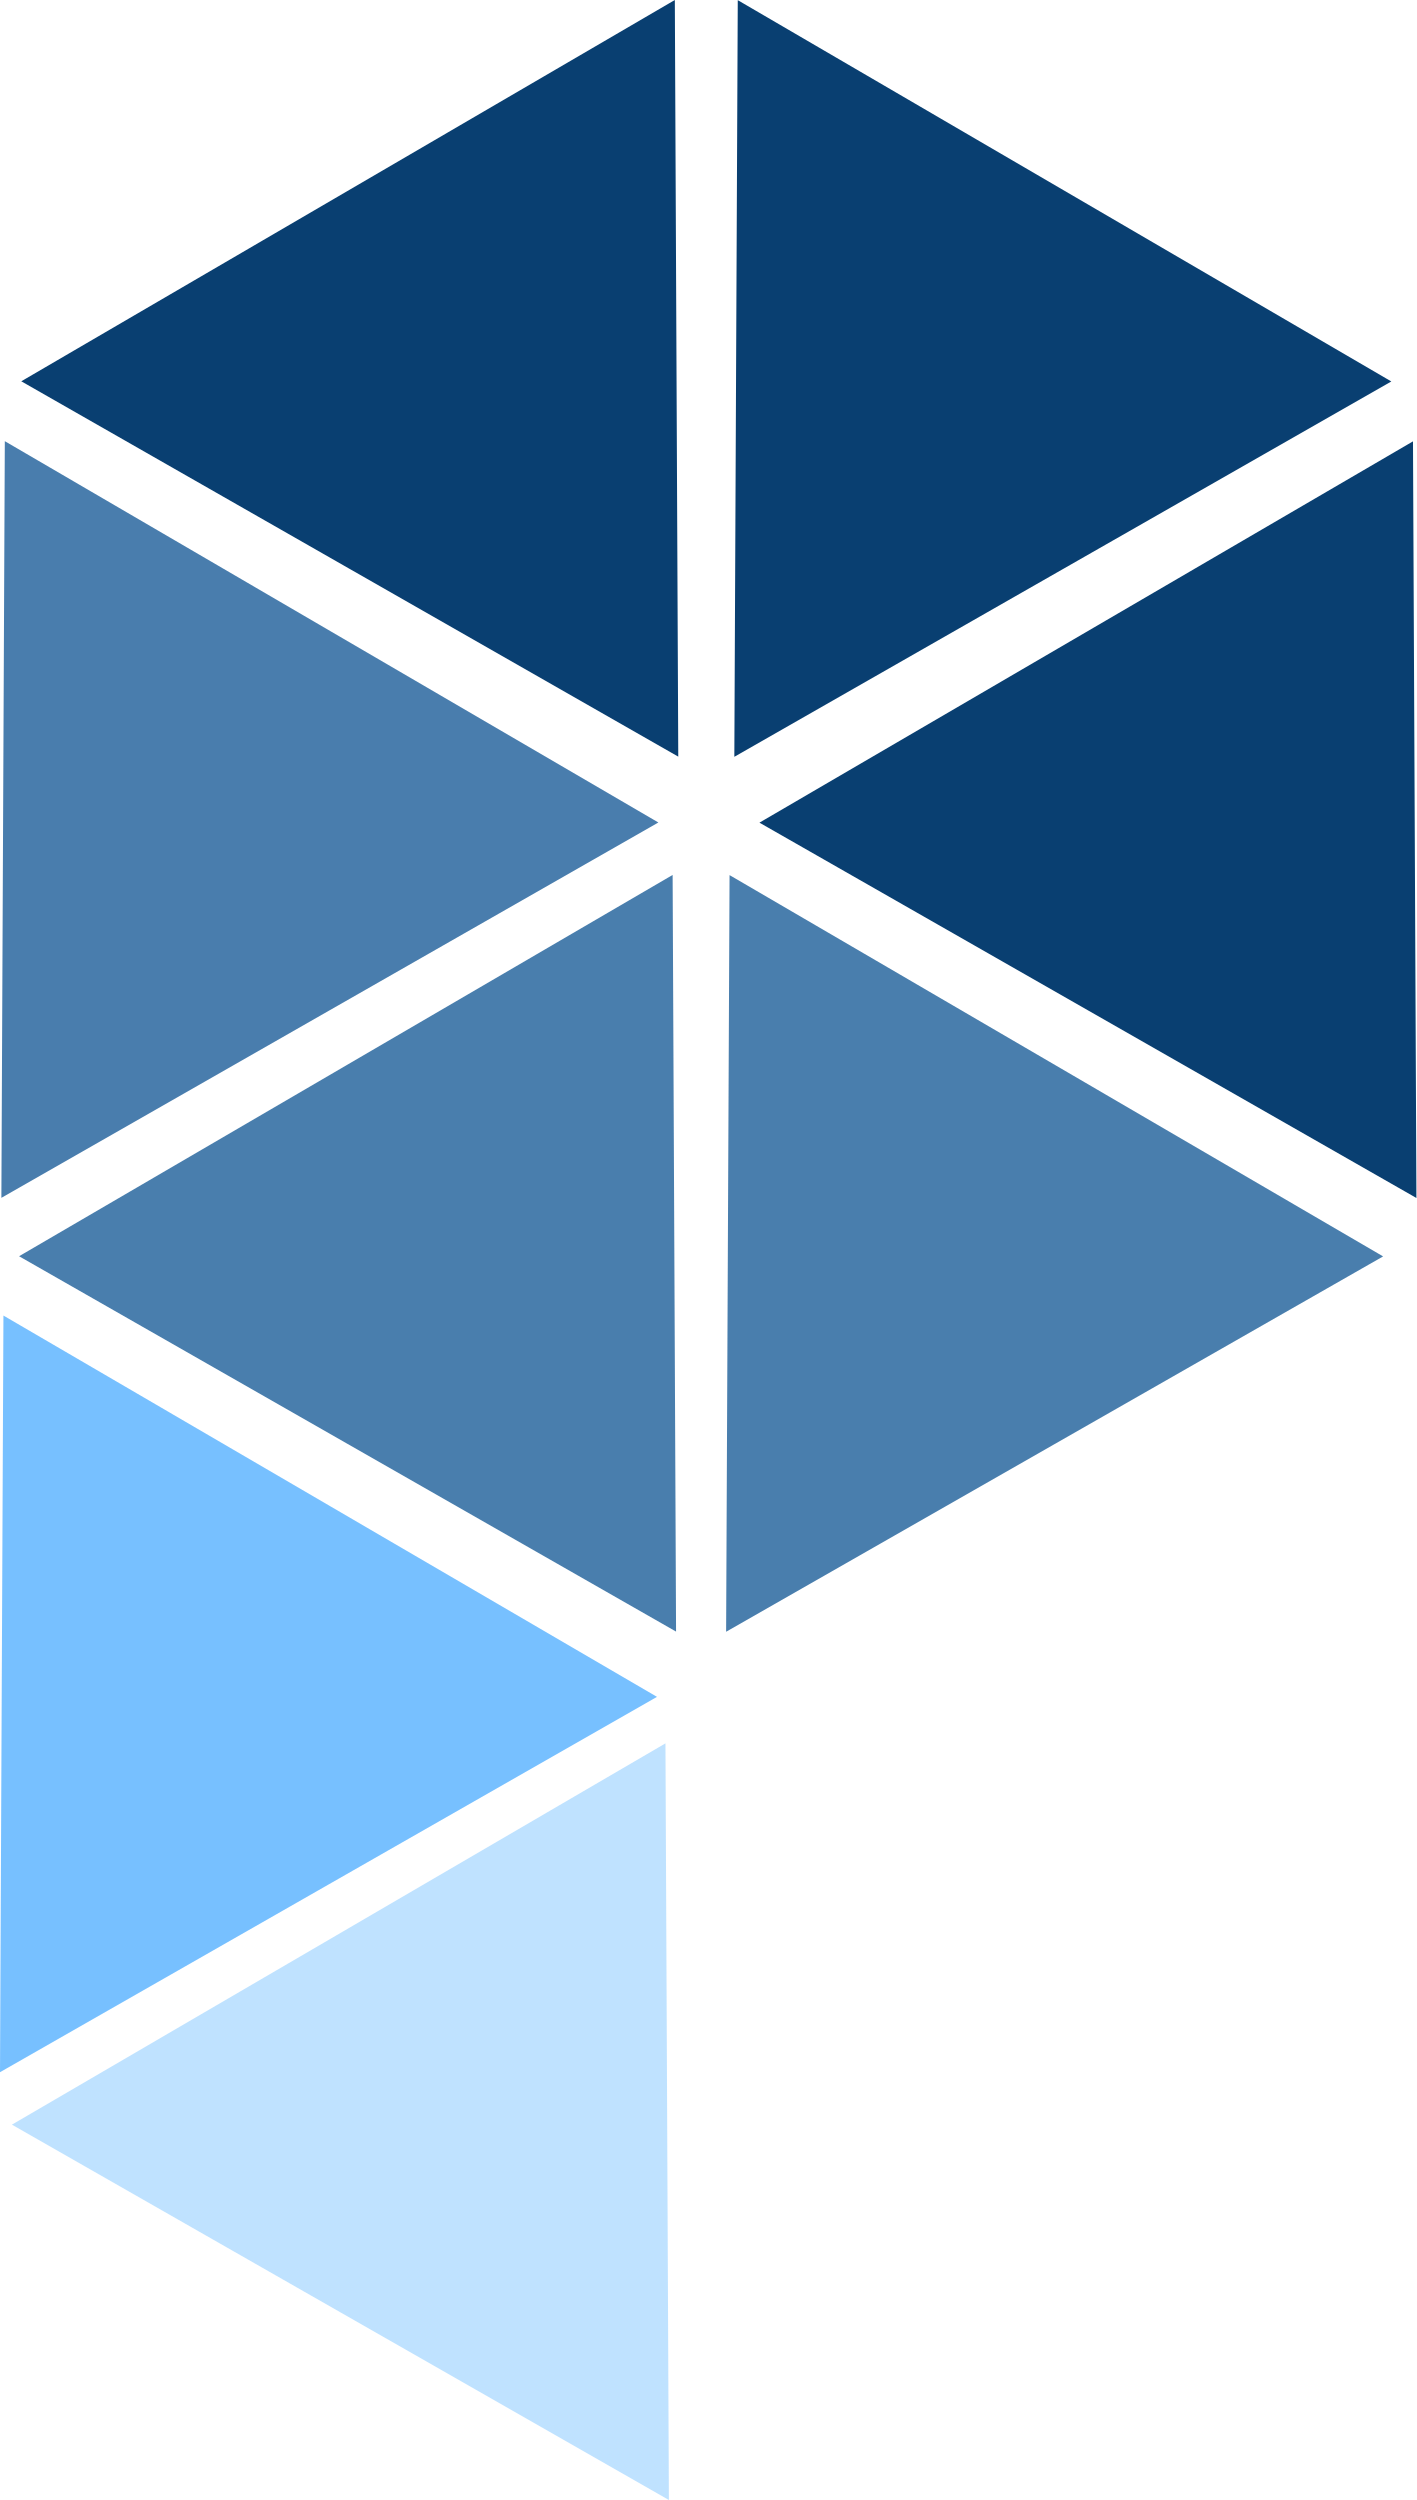
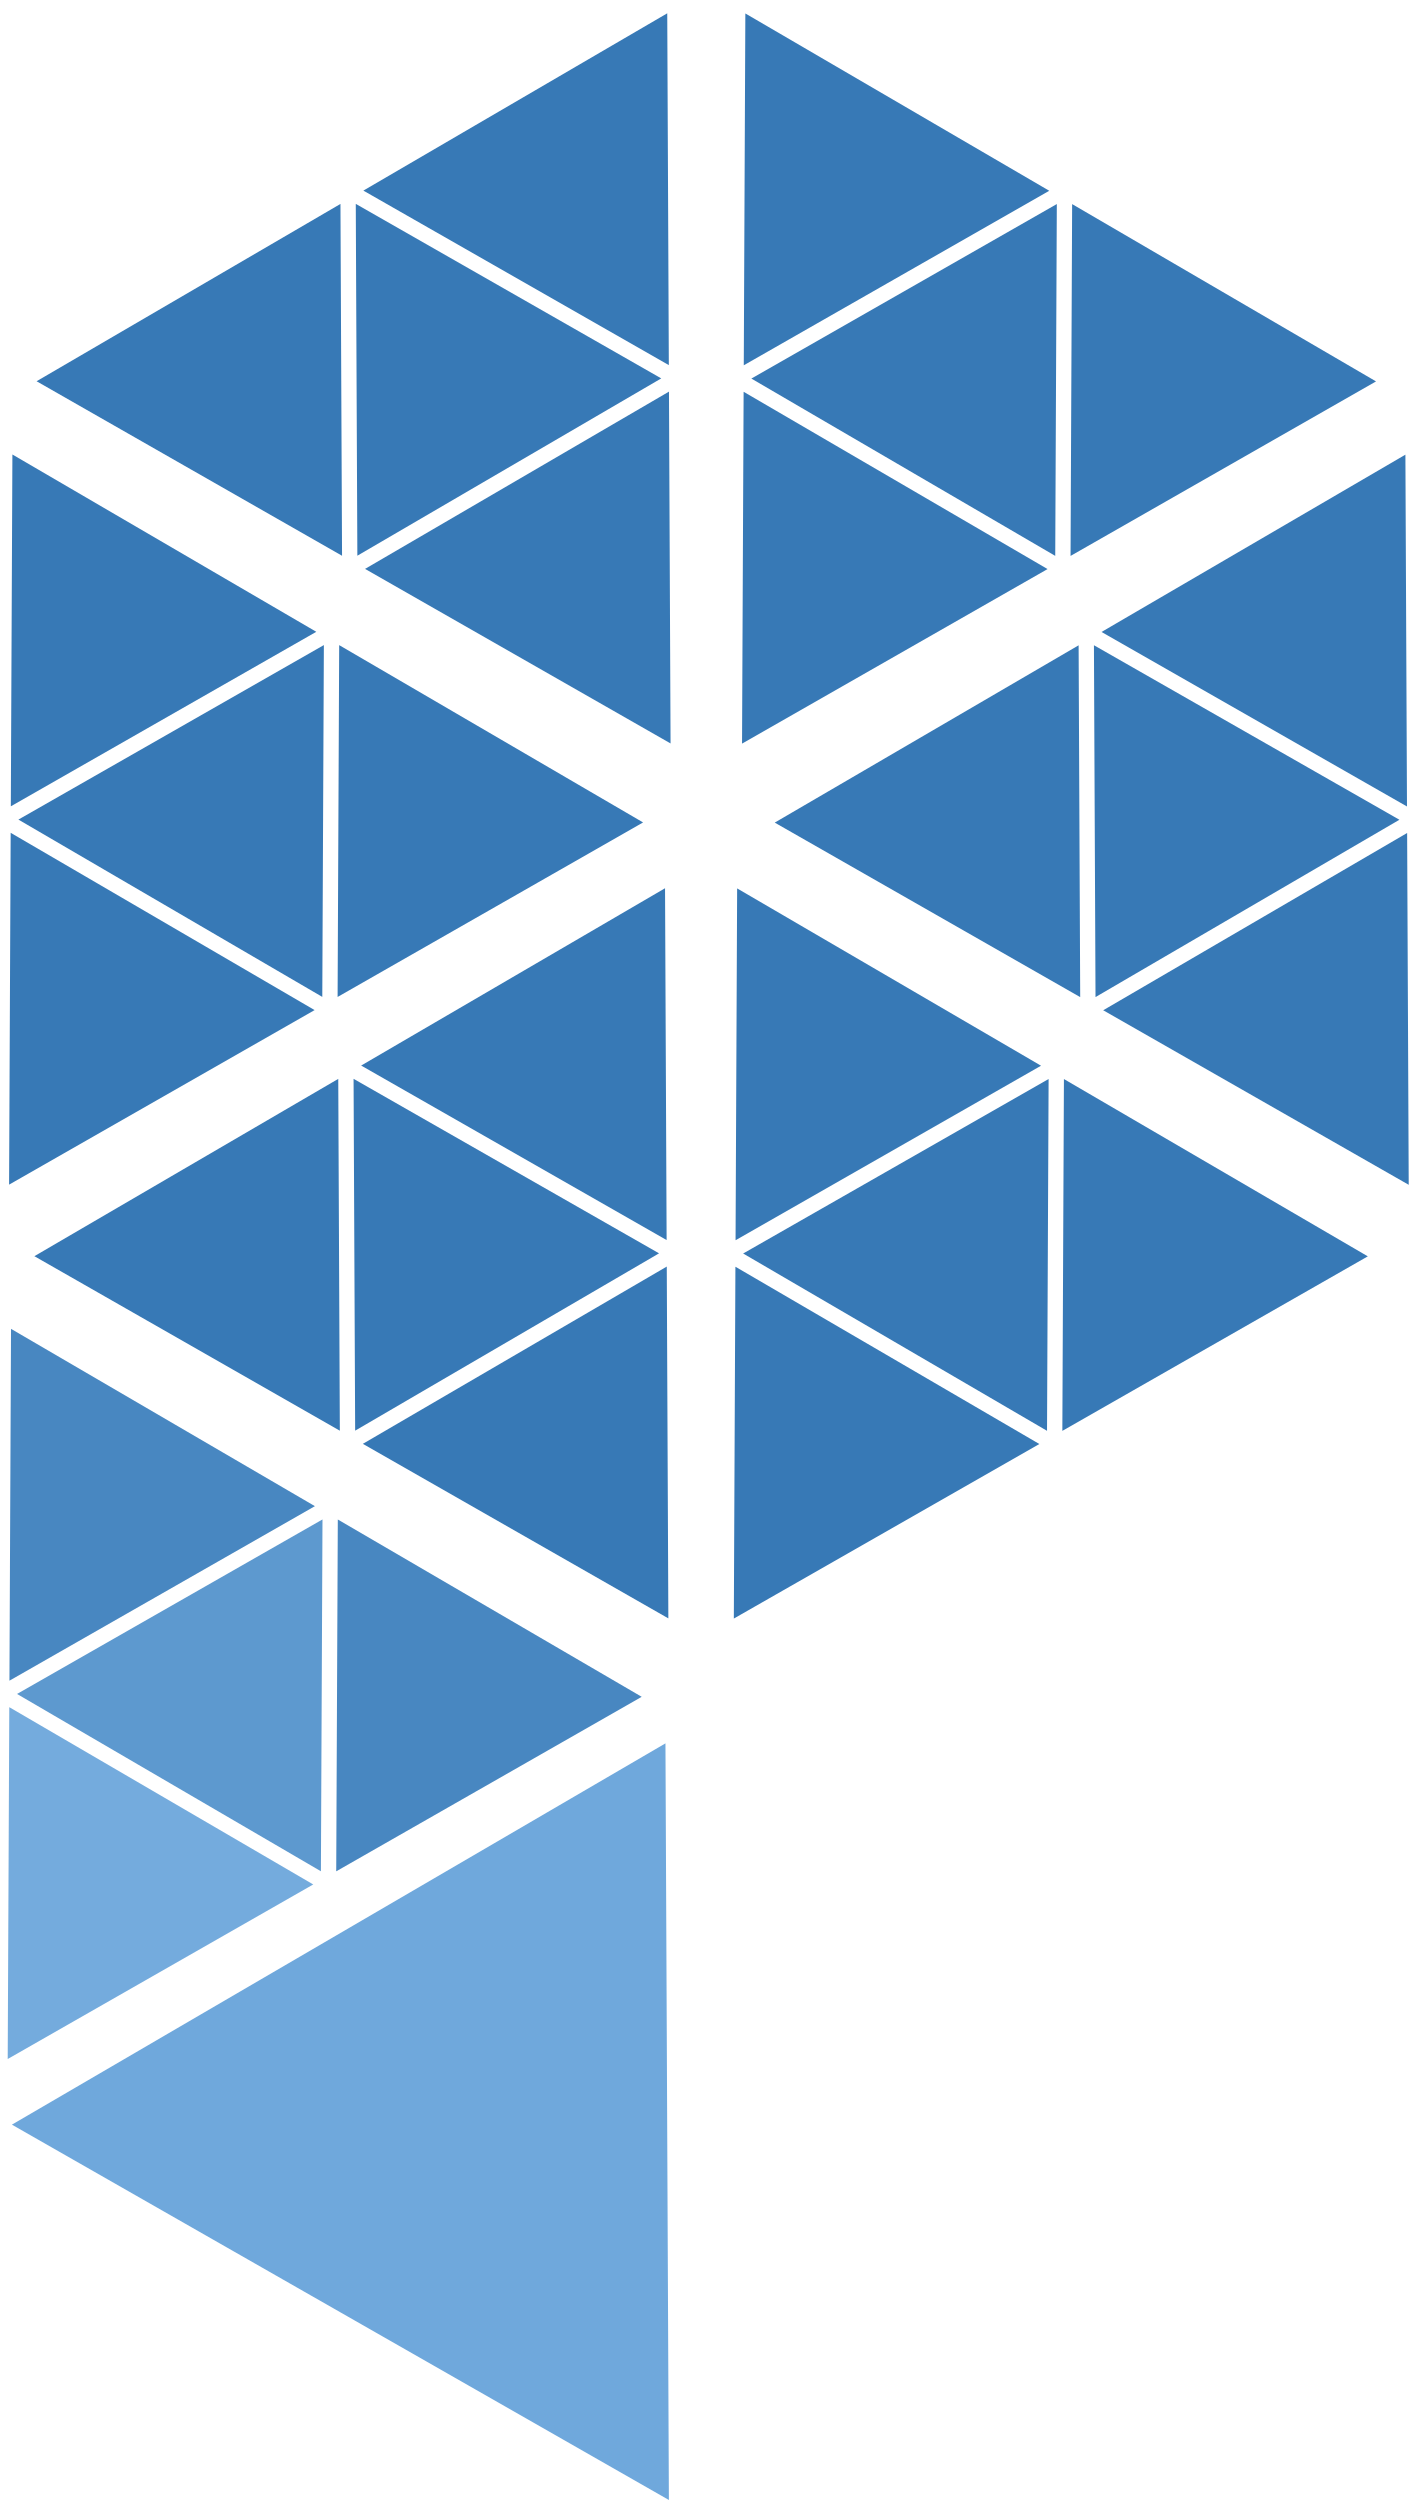
<svg xmlns="http://www.w3.org/2000/svg" width="543.941" height="960.06" id="svg4507" version="1.1">
  <defs id="defs4509" />
  <g id="layer3" transform="translate(-128.1367,-66.72823)">
-     <path style="fill:#004a8c;fill-opacity:0.714;stroke:none" id="path2985-7-2-62-7" d="m 415.284,220.658 -63.856,0 -63.856,0 31.928,-55.301 31.928,-55.301 31.928,55.301 z" transform="matrix(-1.975533,1.128649,1.128649,1.975533,978.3461,-211.2669)" />
-     <path style="fill:#00396c;fill-opacity:0.961;stroke:none" id="path2985-7-2-62-7-2" d="m 415.284,220.658 -63.856,0 -63.856,0 31.928,-55.301 31.928,-55.301 31.928,55.301 z" transform="matrix(-1.975533,1.128649,1.128649,1.975533,981.4992,-547.2669)" />
-     <path style="fill:#00396c;fill-opacity:0.961;stroke:none" id="path2985-7-2-62-7-0" d="m 415.284,220.658 -63.856,0 -63.856,0 31.928,-55.301 31.928,-55.301 31.928,55.301 z" transform="matrix(1.975533,1.128649,-1.128649,1.975533,100.7151,-377.8384)" />
-     <path style="fill:#004a8c;fill-opacity:0.714;stroke:none" id="path2985-7-2-62-7-1" d="m 415.284,220.658 -63.856,0 -63.856,0 31.928,-55.301 31.928,-55.301 31.928,55.301 z" transform="matrix(1.975533,1.128649,-1.128649,1.975533,-183.6022,-211.3316)" />
-     <path style="fill:#00396c;fill-opacity:0.961;stroke:none" id="path2985-7-2-62-7-2-3" d="m 415.284,220.658 -63.856,0 -63.856,0 31.928,-55.301 31.928,-55.301 31.928,55.301 z" transform="matrix(1.975533,1.128649,-1.128649,1.975533,-182.7553,-547.3316)" />
-     <path style="fill:#004a8c;fill-opacity:0.712;stroke:none" id="path2985-7-2-62-7-0-2" d="m 415.284,220.658 -63.856,0 -63.856,0 31.928,-55.301 31.928,-55.301 31.928,55.301 z" transform="matrix(-1.975533,1.128649,1.128649,1.975533,700.0287,-377.903)" />
-     <path style="fill:#0b8eff;fill-opacity:0.557;stroke:none" id="path2985-7-2-62-7-2-1" d="m 415.284,220.658 -63.856,0 -63.856,0 31.928,-55.301 31.928,-55.301 31.928,55.301 z" transform="matrix(-1.975533,1.128649,1.128649,1.975533,699.4992,-42.12408)" />
-     <path style="fill:#0b8eff;fill-opacity:0.26;stroke:none" id="path2985-7-2-62-7-1-4" d="m 415.284,220.658 -63.856,0 -63.856,0 31.928,-55.301 31.928,-55.301 31.928,55.301 z" transform="matrix(1.975533,1.128649,-1.128649,1.975533,-186.3563,122.1616)" />
+     <polygon style="fill:#2b71b1;fill-opacity:0.941;stroke:none" points="413.05,219.37 353.66,219.37 383.36,167.94" transform="matrix(-1.975533,1.128649,1.128649,1.975533,978.3461,-211.2669)" />
+     <polygon style="fill:#2b71b1;fill-opacity:0.941;stroke:none" points="289.81,219.37 319.50,167.94 349.19,219.37" transform="matrix(-1.975533,1.128649,1.128649,1.975533,978.3461,-211.2669)" />
+     <polygon style="fill:#2b71b1;fill-opacity:0.941;stroke:none" points="351.43,112.64 381.12,164.07 321.74,164.07" transform="matrix(-1.975533,1.128649,1.128649,1.975533,978.3461,-211.2669)" />
+     <polygon style="fill:#2b71b1;fill-opacity:0.941;stroke:none" points="351.43,218.08 321.74,166.65 381.12,166.65" transform="matrix(-1.975533,1.128649,1.128649,1.975533,978.3461,-211.2669)" />
+     <polygon style="fill:#2b71b1;fill-opacity:0.941;stroke:none" points="413.05,219.37 353.66,219.37 383.36,167.94" transform="matrix(-1.975533,1.128649,1.128649,1.975533,981.4992,-547.2669)" />
+     <polygon style="fill:#2b71b1;fill-opacity:0.941;stroke:none" points="289.81,219.37 319.50,167.94 349.19,219.37" transform="matrix(-1.975533,1.128649,1.128649,1.975533,981.4992,-547.2669)" />
+     <polygon style="fill:#2b71b1;fill-opacity:0.941;stroke:none" points="351.43,112.64 381.12,164.07 321.74,164.07" transform="matrix(-1.975533,1.128649,1.128649,1.975533,981.4992,-547.2669)" />
+     <polygon style="fill:#2b71b1;fill-opacity:0.941;stroke:none" points="351.43,218.08 321.74,166.65 381.12,166.65" transform="matrix(-1.975533,1.128649,1.128649,1.975533,981.4992,-547.2669)" />
+     <polygon style="fill:#2b71b1;fill-opacity:0.941;stroke:none" points="413.05,219.37 353.66,219.37 383.36,167.94" transform="matrix(1.975533,1.128649,-1.128649,1.975533,100.7151,-377.8384)" />
+     <polygon style="fill:#2b71b1;fill-opacity:0.941;stroke:none" points="289.81,219.37 319.50,167.94 349.19,219.37" transform="matrix(1.975533,1.128649,-1.128649,1.975533,100.7151,-377.8384)" />
+     <polygon style="fill:#2b71b1;fill-opacity:0.941;stroke:none" points="351.43,112.64 381.12,164.07 321.74,164.07" transform="matrix(1.975533,1.128649,-1.128649,1.975533,100.7151,-377.8384)" />
+     <polygon style="fill:#2b71b1;fill-opacity:0.941;stroke:none" points="351.43,218.08 321.74,166.65 381.12,166.65" transform="matrix(1.975533,1.128649,-1.128649,1.975533,100.7151,-377.8384)" />
+     <polygon style="fill:#2b71b1;fill-opacity:0.941;stroke:none" points="413.05,219.37 353.66,219.37 383.36,167.94" transform="matrix(1.975533,1.128649,-1.128649,1.975533,-183.6022,-211.3316)" />
+     <polygon style="fill:#2b71b1;fill-opacity:0.941;stroke:none" points="289.81,219.37 319.50,167.94 349.19,219.37" transform="matrix(1.975533,1.128649,-1.128649,1.975533,-183.6022,-211.3316)" />
+     <polygon style="fill:#2b71b1;fill-opacity:0.941;stroke:none" points="351.43,112.64 381.12,164.07 321.74,164.07" transform="matrix(1.975533,1.128649,-1.128649,1.975533,-183.6022,-211.3316)" />
+     <polygon style="fill:#2b71b1;fill-opacity:0.941;stroke:none" points="351.43,218.08 321.74,166.65 381.12,166.65" transform="matrix(1.975533,1.128649,-1.128649,1.975533,-183.6022,-211.3316)" />
+     <polygon style="fill:#2b71b1;fill-opacity:0.941;stroke:none" points="413.05,219.37 353.66,219.37 383.36,167.94" transform="matrix(1.975533,1.128649,-1.128649,1.975533,-182.7553,-547.3316)" />
+     <polygon style="fill:#2b71b1;fill-opacity:0.941;stroke:none" points="289.81,219.37 319.50,167.94 349.19,219.37" transform="matrix(1.975533,1.128649,-1.128649,1.975533,-182.7553,-547.3316)" />
+     <polygon style="fill:#2b71b1;fill-opacity:0.941;stroke:none" points="351.43,112.64 381.12,164.07 321.74,164.07" transform="matrix(1.975533,1.128649,-1.128649,1.975533,-182.7553,-547.3316)" />
+     <polygon style="fill:#2b71b1;fill-opacity:0.941;stroke:none" points="351.43,218.08 321.74,166.65 381.12,166.65" transform="matrix(1.975533,1.128649,-1.128649,1.975533,-182.7553,-547.3316)" />
+     <polygon style="fill:#2b71b1;fill-opacity:0.941;stroke:none" points="413.05,219.37 353.66,219.37 383.36,167.94" transform="matrix(-1.975533,1.128649,1.128649,1.975533,700.0287,-377.903)" />
+     <polygon style="fill:#2b71b1;fill-opacity:0.941;stroke:none" points="289.81,219.37 319.50,167.94 349.19,219.37" transform="matrix(-1.975533,1.128649,1.128649,1.975533,700.0287,-377.903)" />
+     <polygon style="fill:#2b71b1;fill-opacity:0.941;stroke:none" points="351.43,112.64 381.12,164.07 321.74,164.07" transform="matrix(-1.975533,1.128649,1.128649,1.975533,700.0287,-377.903)" />
+     <polygon style="fill:#2b71b1;fill-opacity:0.941;stroke:none" points="351.43,218.08 321.74,166.65 381.12,166.65" transform="matrix(-1.975533,1.128649,1.128649,1.975533,700.0287,-377.903)" />
+     <polygon style="fill:#6fa8dc;fill-opacity:0.961;stroke:none" points="413.05,219.37 353.66,219.37 383.36,167.94" transform="matrix(-1.975533,1.128649,1.128649,1.975533,699.4992,-42.12408)" />
+     <polygon style="fill:#4283bf;fill-opacity:0.961;stroke:none" points="289.81,219.37 319.50,167.94 349.19,219.37" transform="matrix(-1.975533,1.128649,1.128649,1.975533,699.4992,-42.12408)" />
+     <polygon style="fill:#4283bf;fill-opacity:0.961;stroke:none" points="351.43,112.64 381.12,164.07 321.74,164.07" transform="matrix(-1.975533,1.128649,1.128649,1.975533,699.4992,-42.12408)" />
+     <polygon style="fill:#5896ce;fill-opacity:0.961;stroke:none" points="351.43,218.08 321.74,166.65 381.12,166.65" transform="matrix(-1.975533,1.128649,1.128649,1.975533,699.4992,-42.12408)" />
+     <path style="fill:#6fa8dc;fill-opacity:1;stroke:none" id="path2985-7-2-62-7-1-4" d="m 415.284,220.658 -63.856,0 -63.856,0 31.928,-55.301 31.928,-55.301 31.928,55.301 z" transform="matrix(1.975533,1.128649,-1.128649,1.975533,-186.3563,122.1616)" />
  </g>
  <g id="layer1" transform="translate(-128.1367,-66.72823)" />
</svg>
